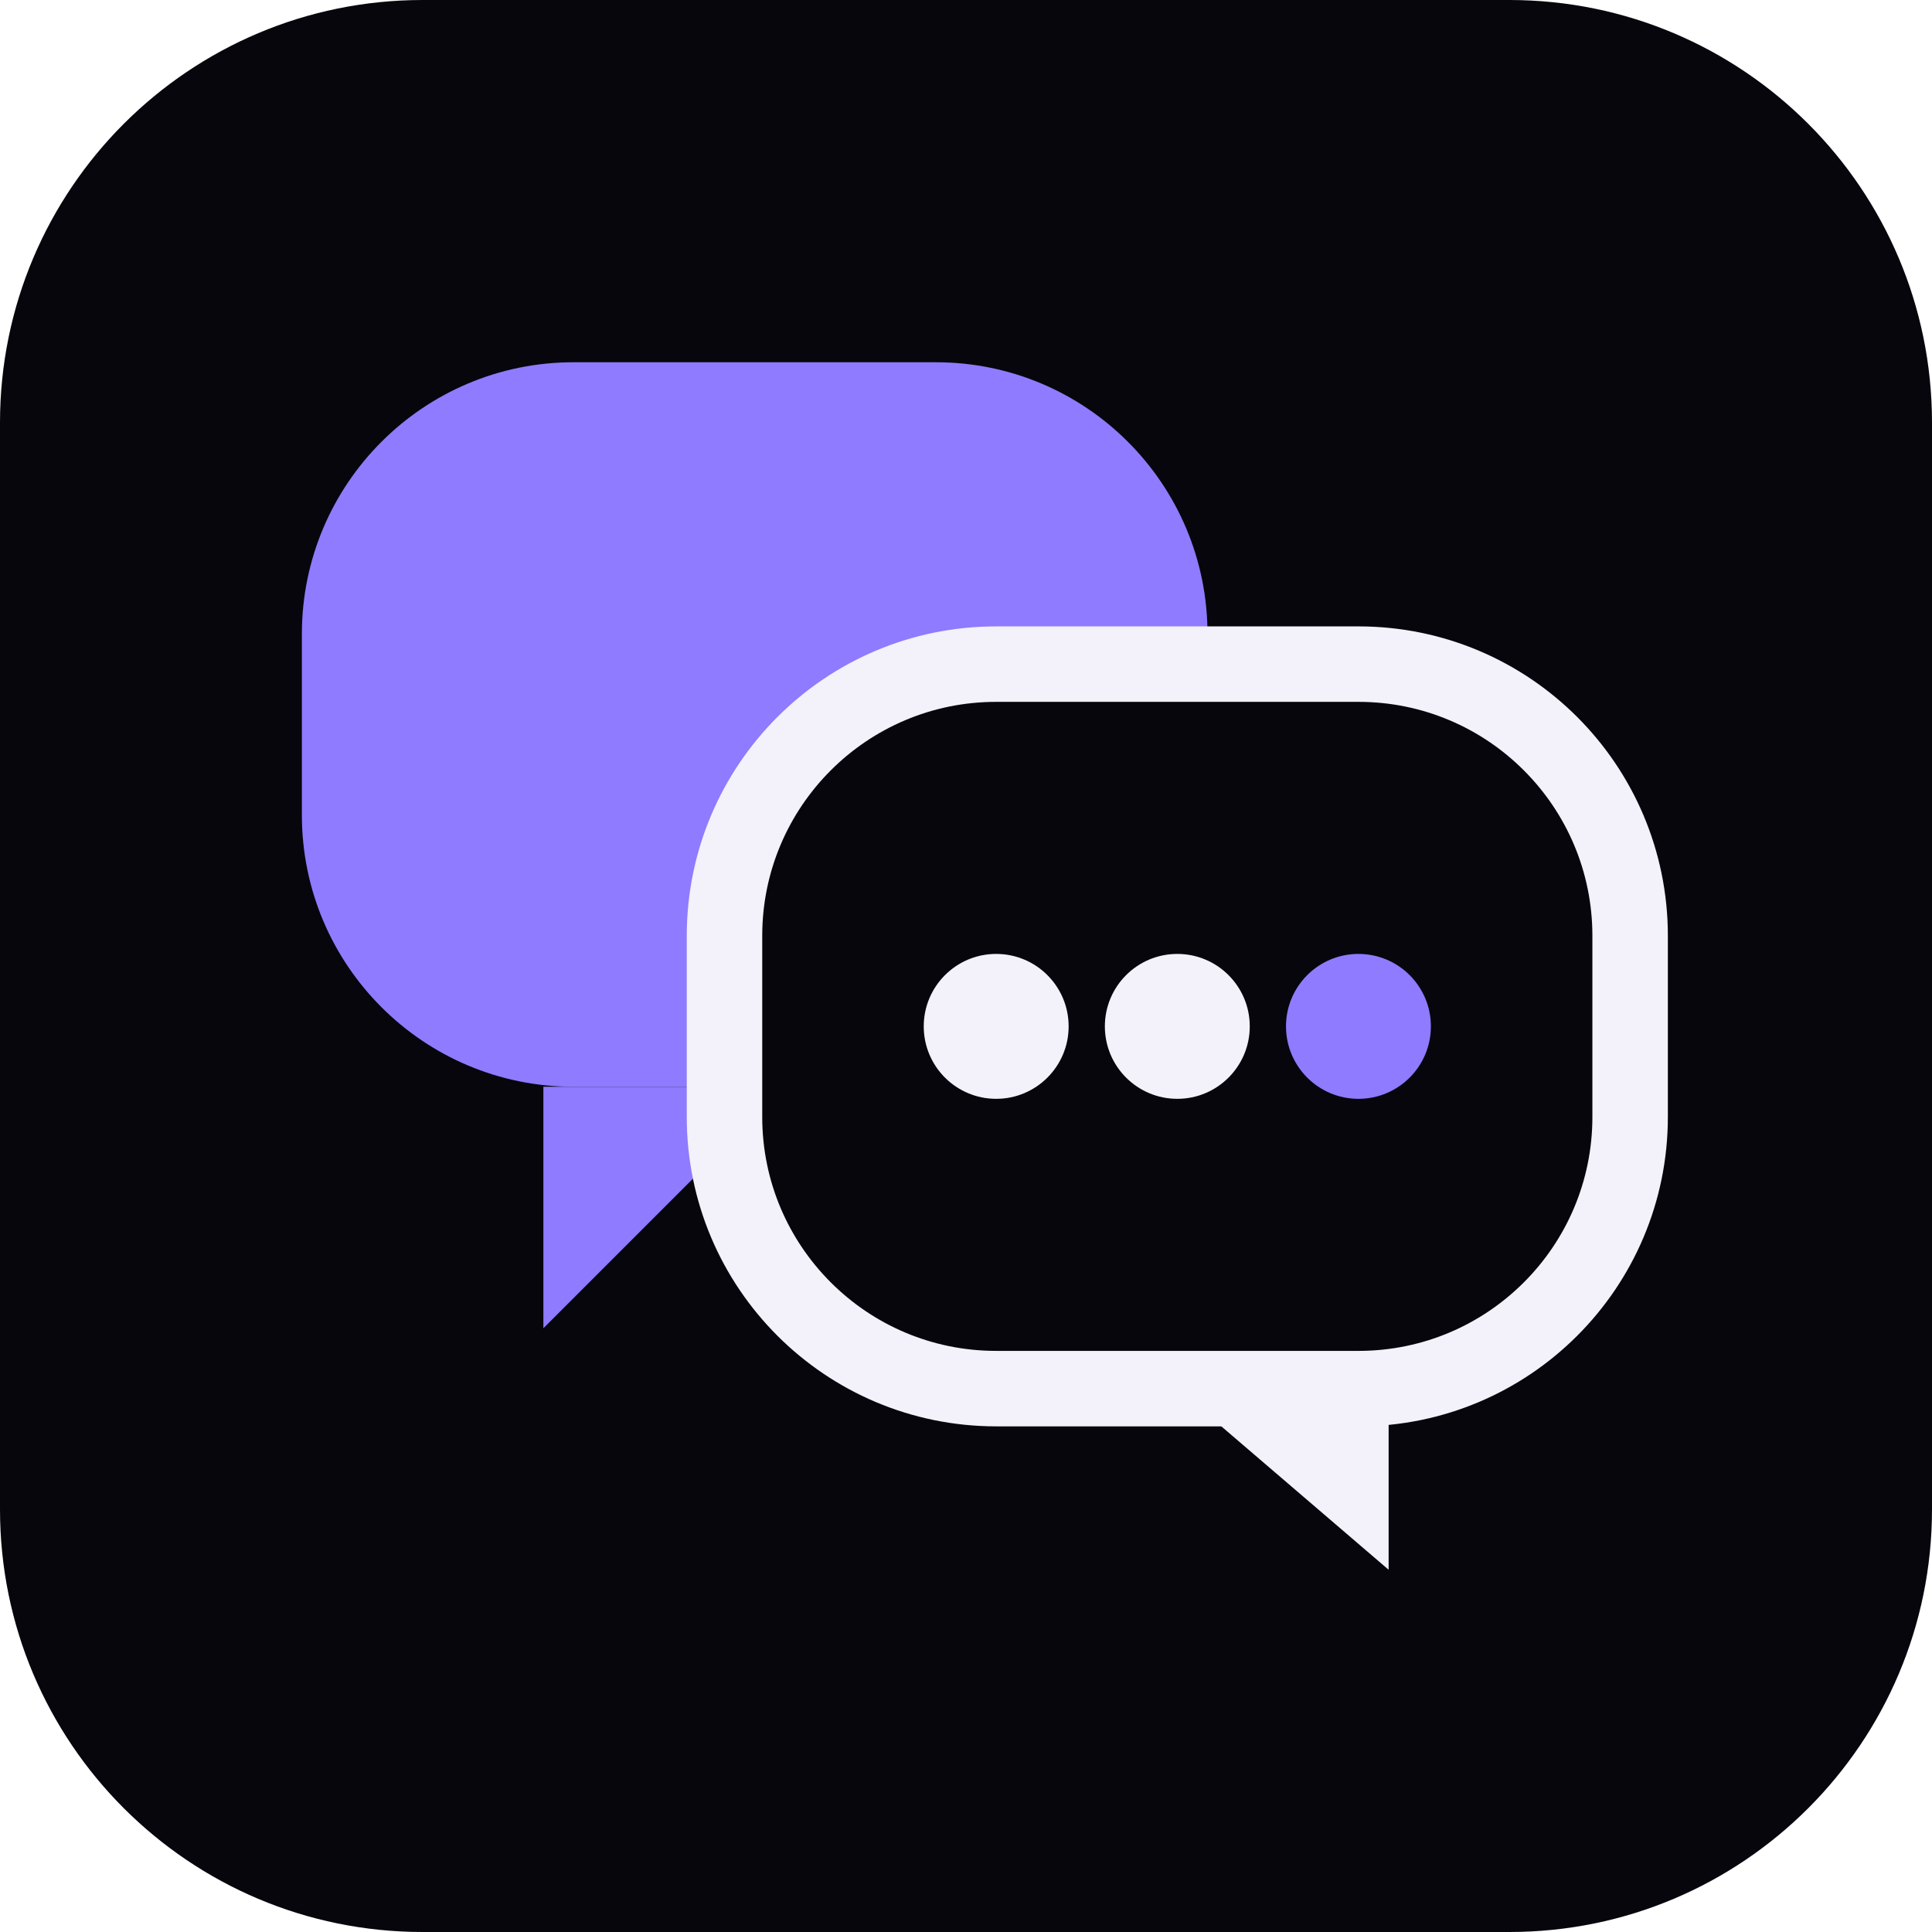
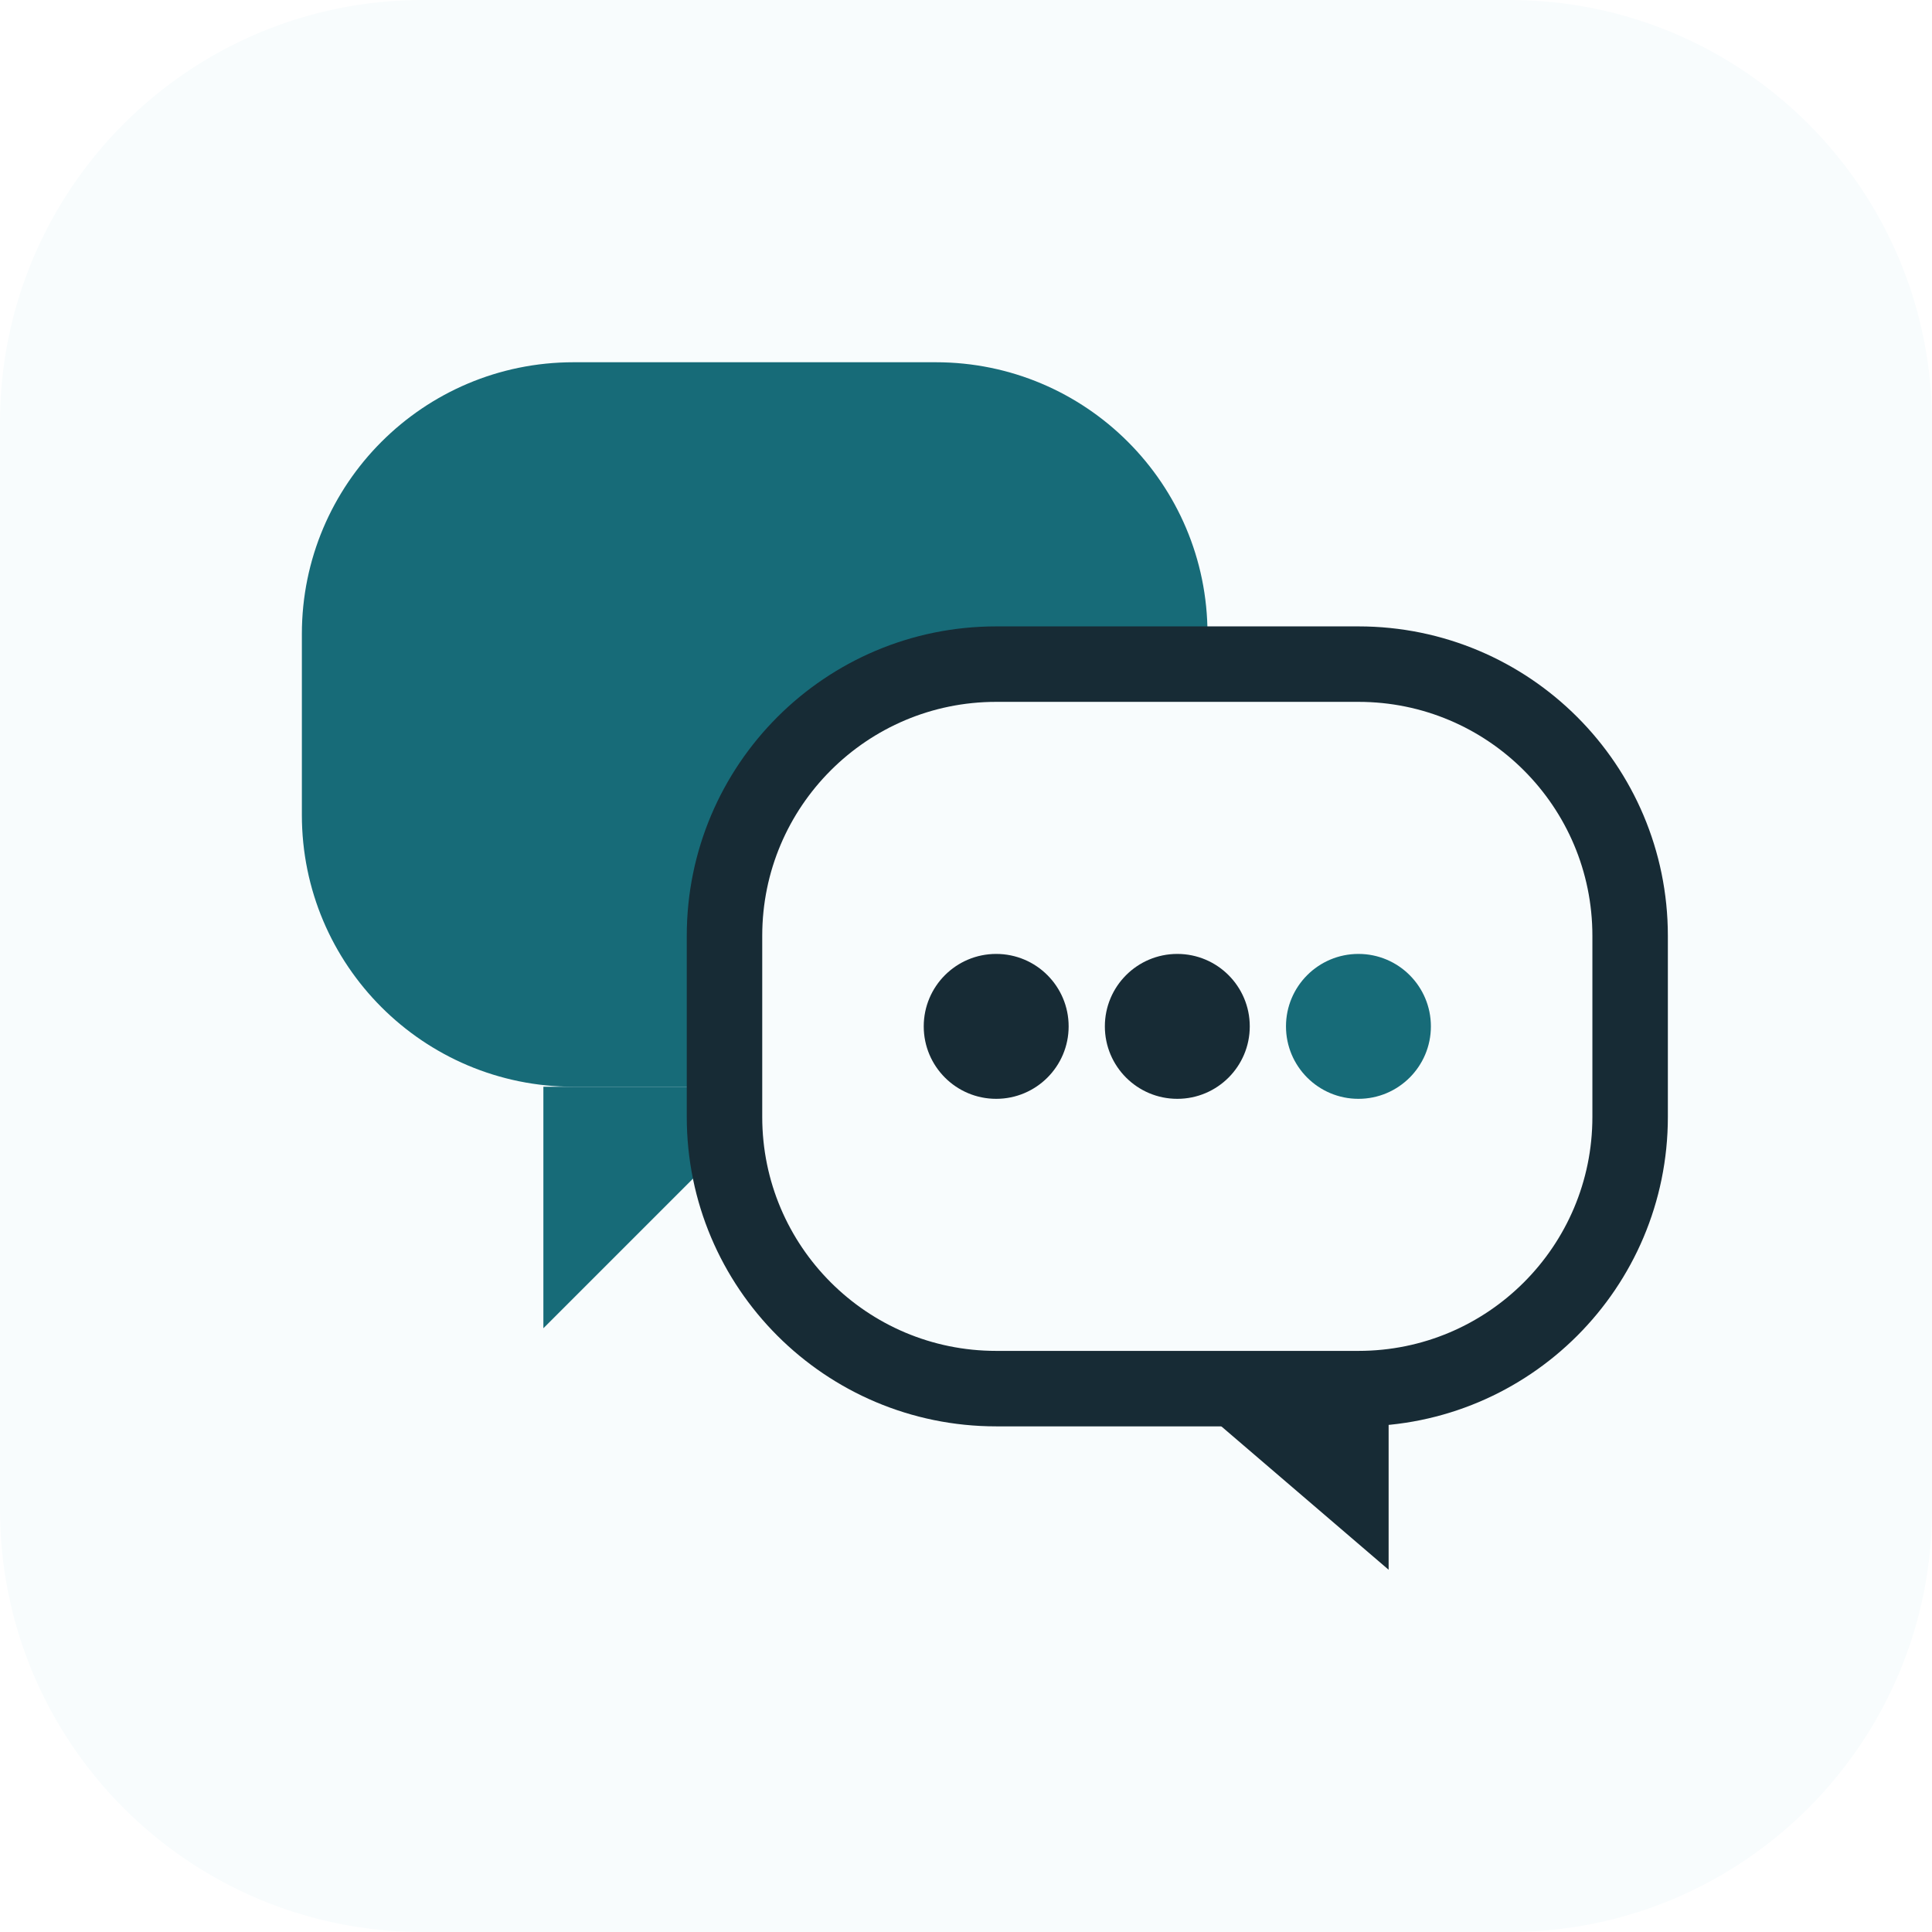
<svg xmlns="http://www.w3.org/2000/svg" viewBox="0 0 64 64">
-   <rect width="64" height="64" rx="14" fill="#07060D" />
+   <rect width="64" height="64" rx="14" fill="#F8FCFD" />
  <g transform="translate(8 6)">
-     <rect x="2" y="6" width="30" height="24" rx="9" fill="#8E7BFF" />
-     <path d="M10 30v8l8-8z" fill="#8E7BFF" />
-     <rect x="16" y="16" width="30" height="24" rx="9" fill="#07060D" stroke="#F3F1FA" stroke-width="2.5" />
-     <path d="M38 40v6l-7-6z" fill="#F3F1FA" />
-     <circle cx="25" cy="28" r="2.4" fill="#F3F1FA" />
-     <circle cx="31" cy="28" r="2.4" fill="#F3F1FA" />
-     <circle cx="37" cy="28" r="2.4" fill="#8E7BFF" />
+     <rect x="2" y="6" width="30" height="24" rx="9" fill="#176B78" />
+     <path d="M10 30v8l8-8z" fill="#176B78" />
+     <rect x="16" y="16" width="30" height="24" rx="9" fill="#F8FCFD" stroke="#172B35" stroke-width="2.5" />
+     <path d="M38 40v6l-7-6z" fill="#172B35" />
+     <circle cx="25" cy="28" r="2.4" fill="#172B35" />
+     <circle cx="31" cy="28" r="2.4" fill="#172B35" />
+     <circle cx="37" cy="28" r="2.4" fill="#176B78" />
  </g>
</svg>
